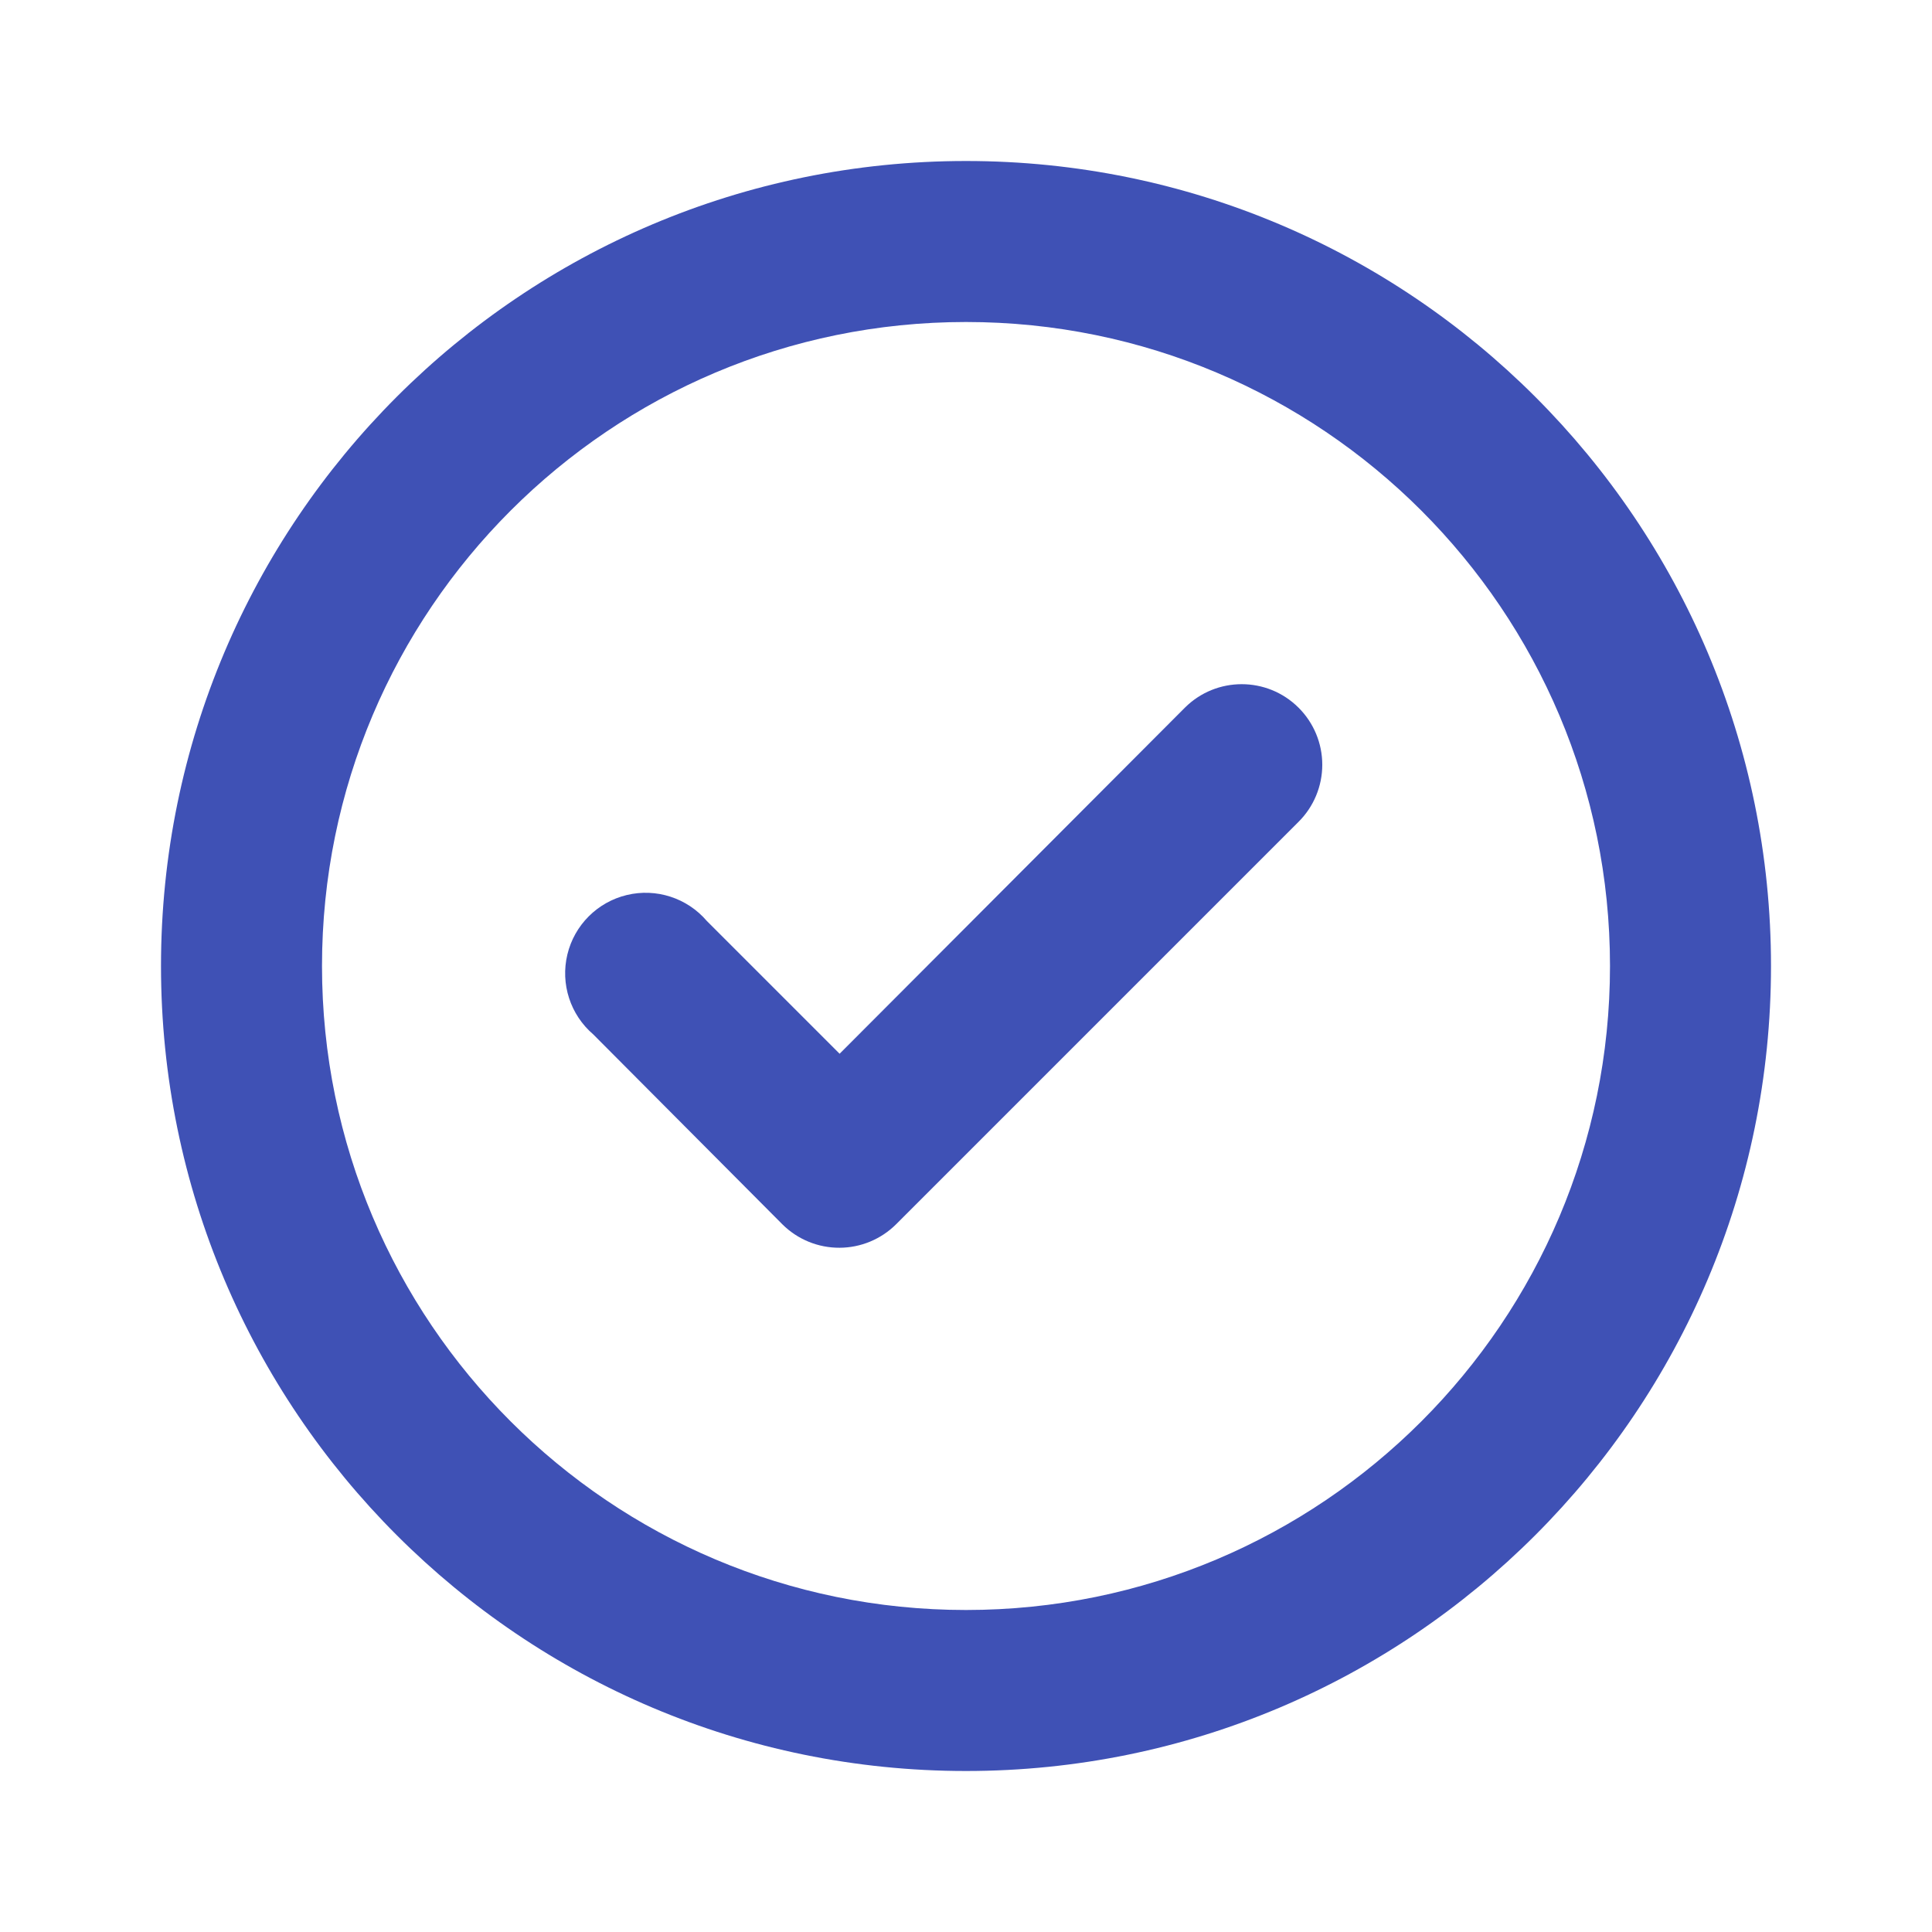
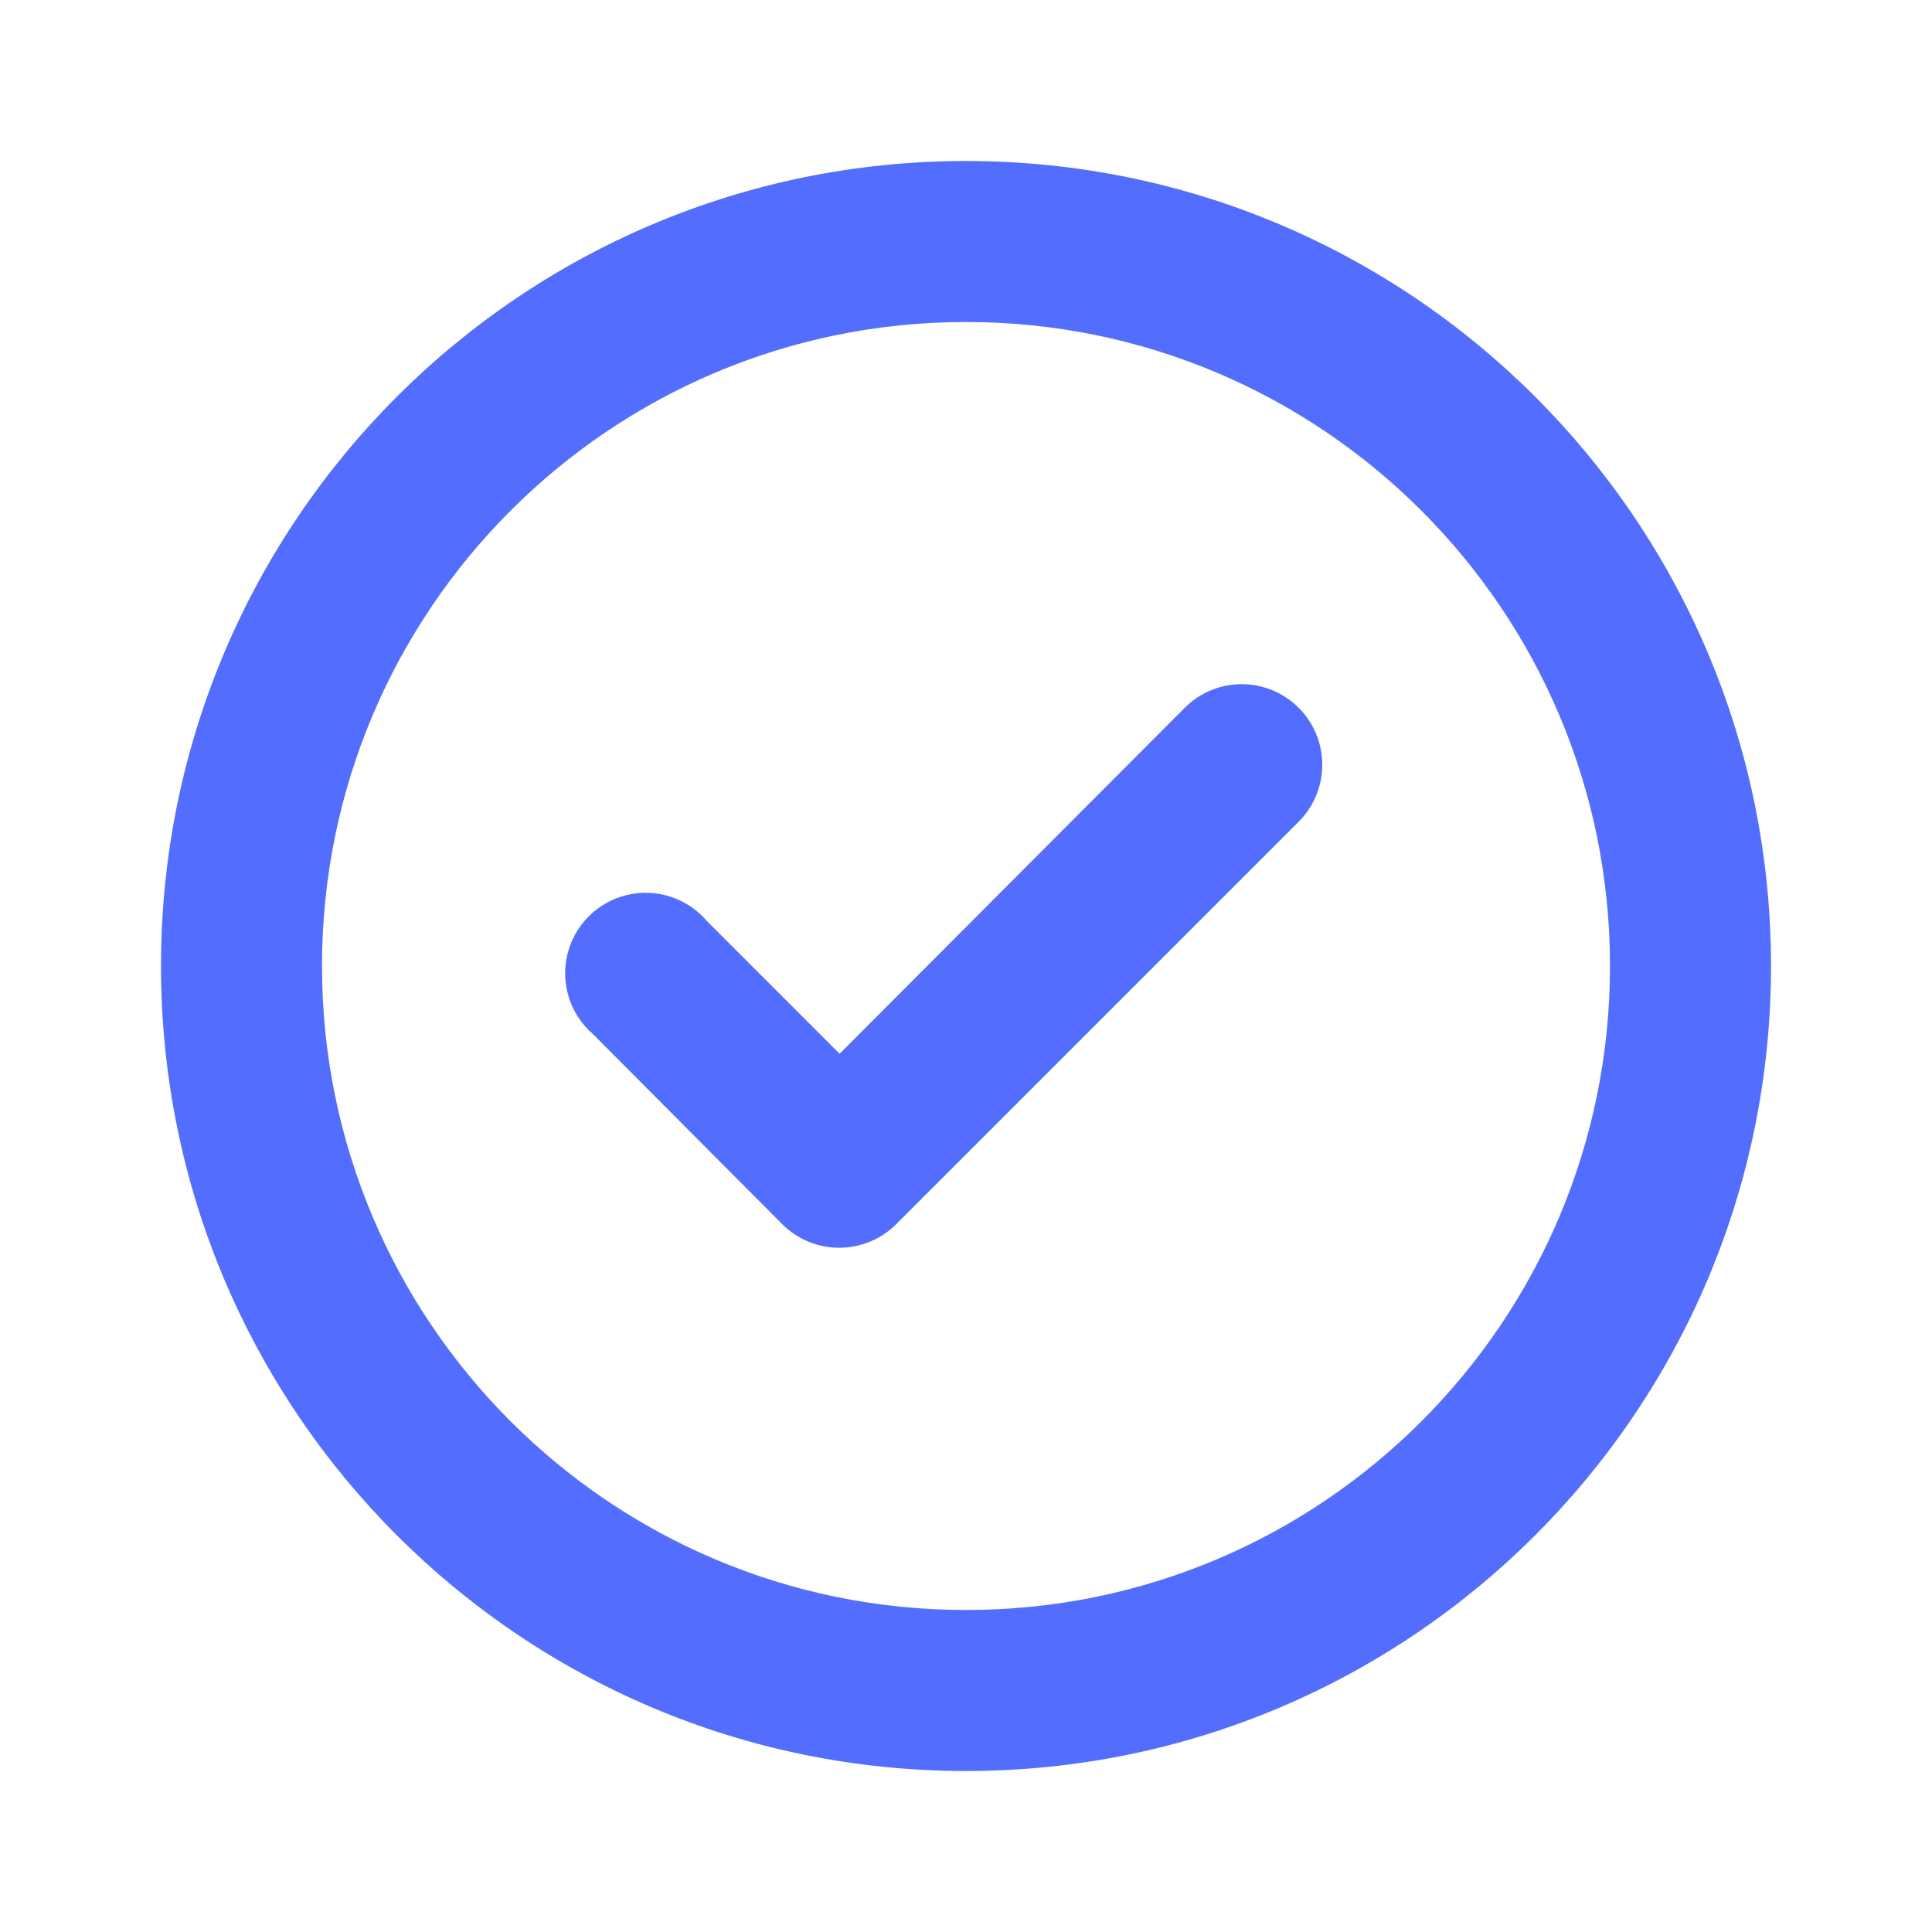
<svg xmlns="http://www.w3.org/2000/svg" viewBox="0 0 24 24">
-   <path fill="#3F51B5" d="M14.72 8.79l-4.29 4.3-1.65-1.65a1 1 0 10-1.41 1.41l2.35 2.36a1 1 0 00.71.29 1 1 0 00.7-.29l5-5a1 1 0 000-1.42 1 1 0 00-1.41 0zM12 2a10 10 0 1010 10A10 10 0 0012 2zm0 18a8 8 0 118-8 8 8 0 01-8 8z" />
+   <path fill="#536DFE" d="M14.72 8.79l-4.29 4.3-1.65-1.65a1 1 0 10-1.41 1.41l2.35 2.36a1 1 0 00.71.29 1 1 0 00.7-.29l5-5a1 1 0 000-1.42 1 1 0 00-1.41 0zM12 2a10 10 0 1010 10A10 10 0 0012 2zm0 18a8 8 0 118-8 8 8 0 01-8 8z" />
</svg>
